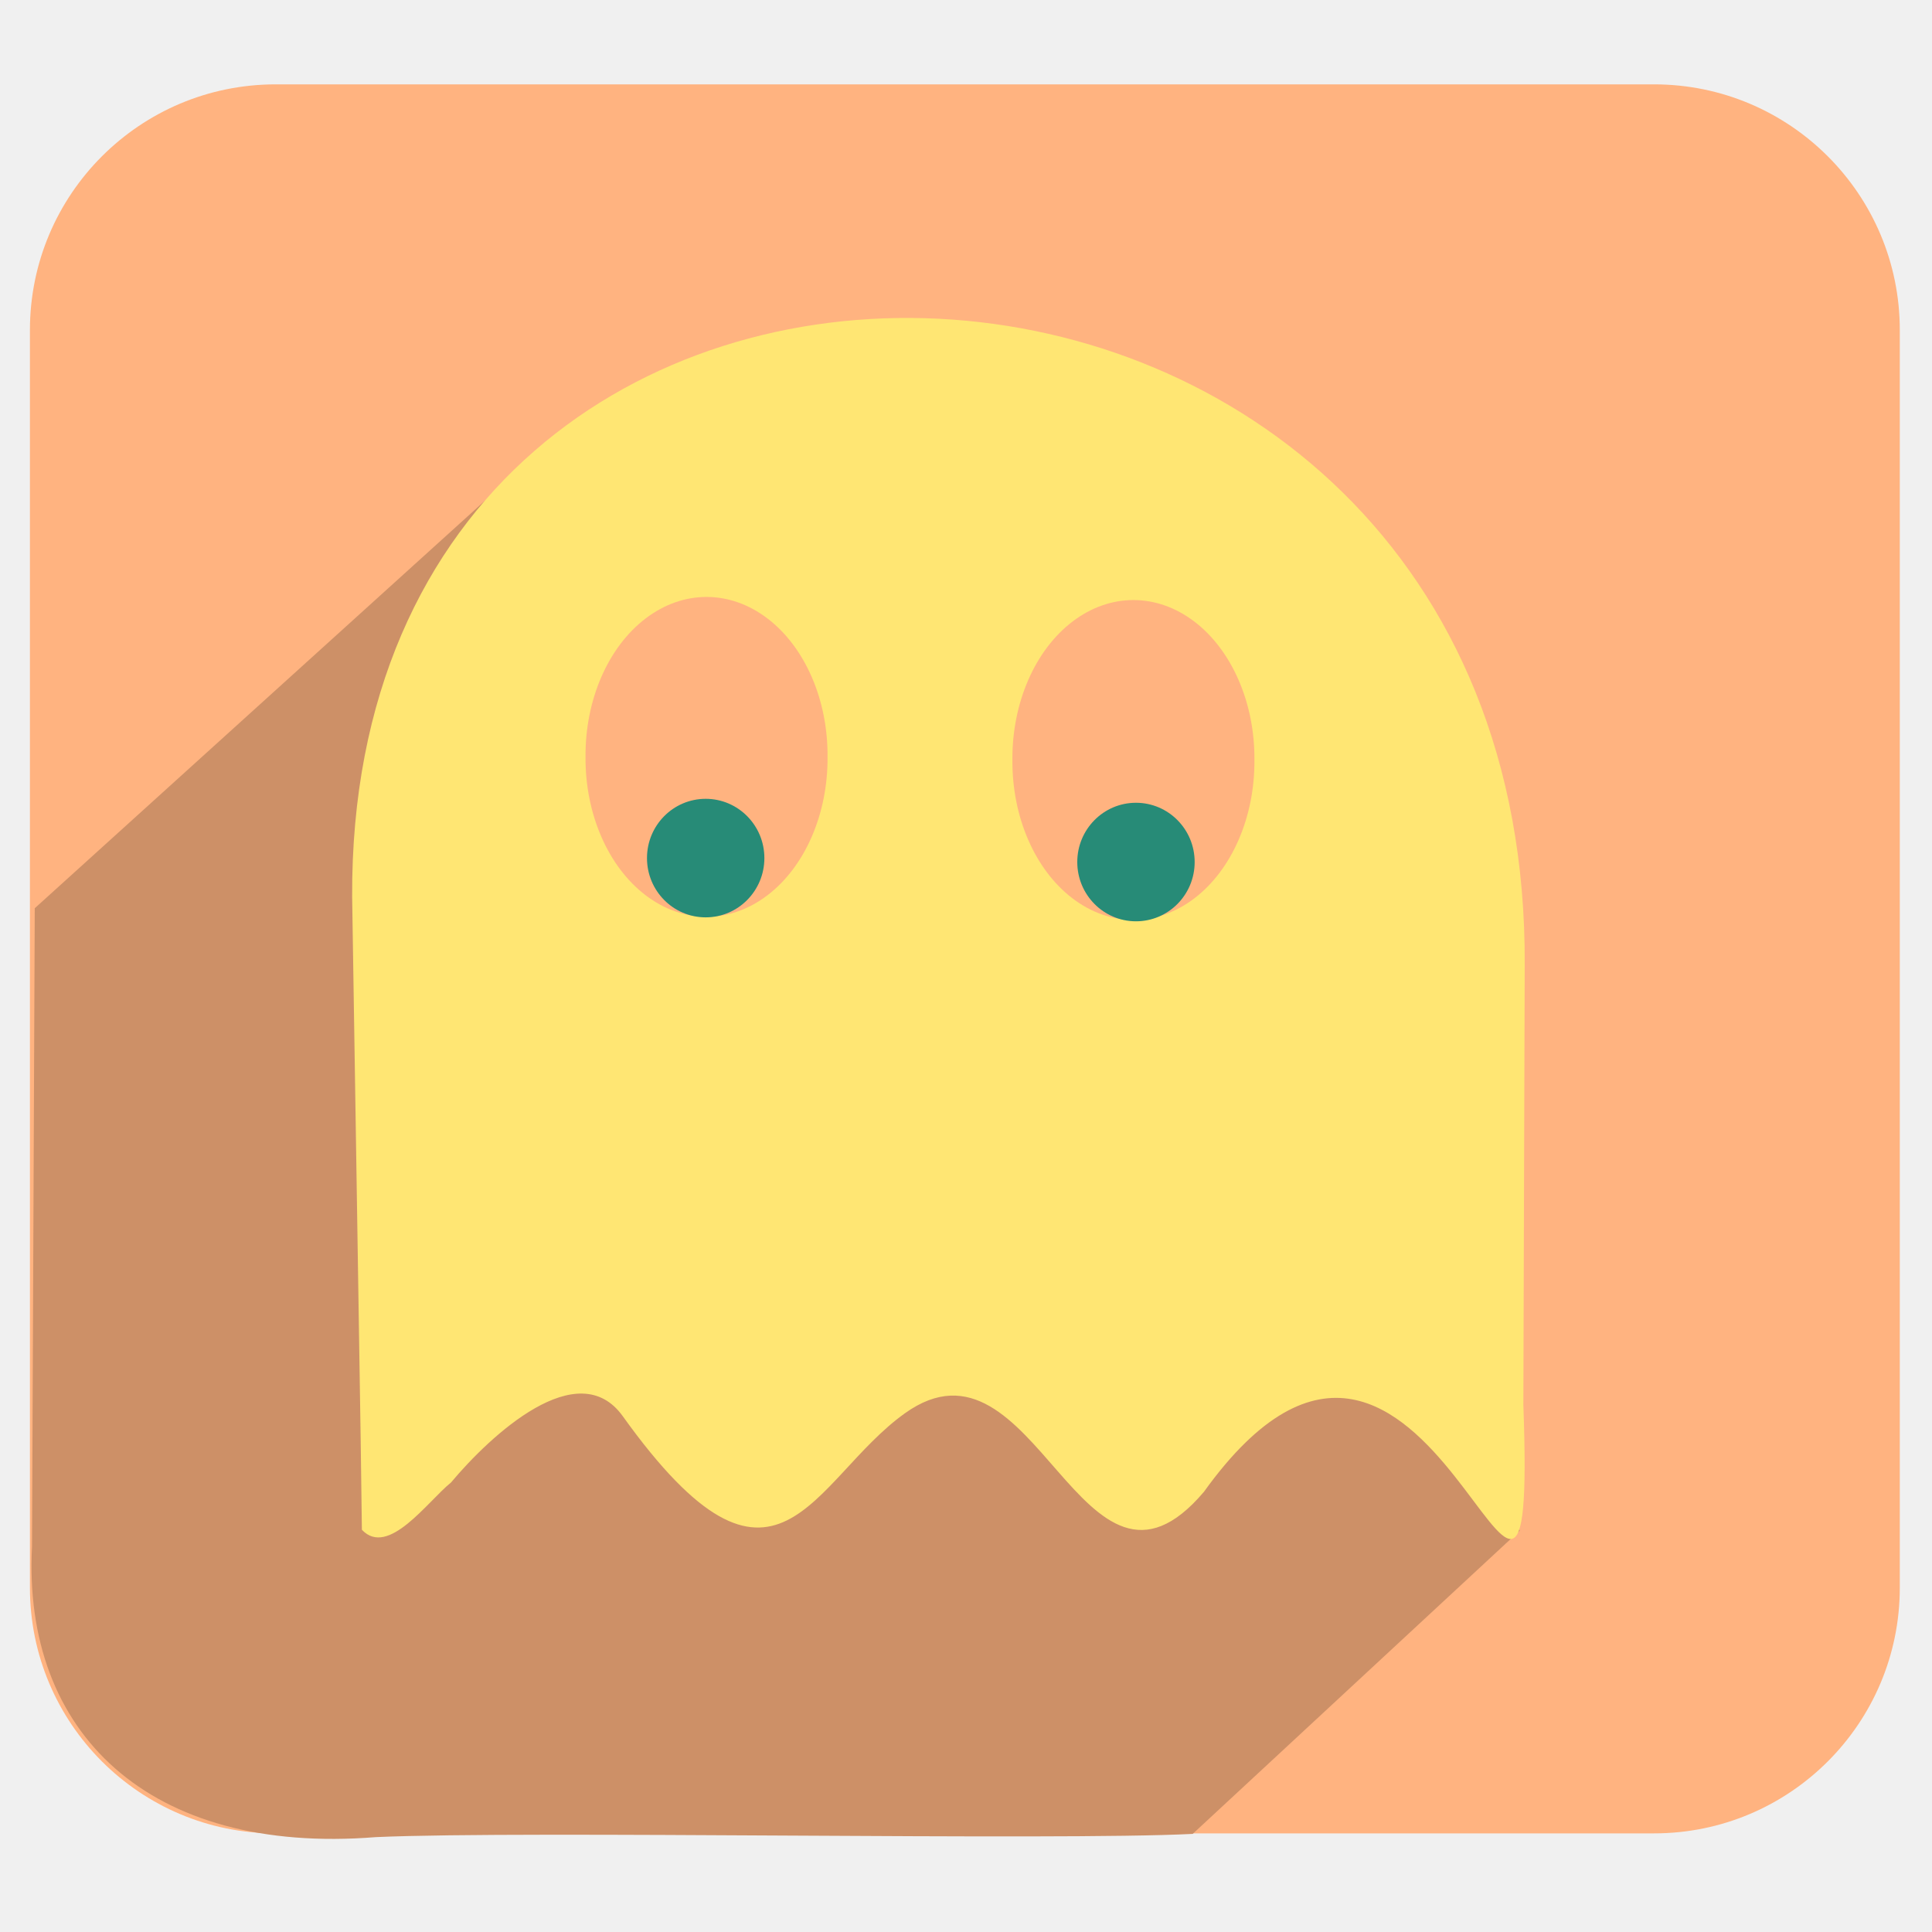
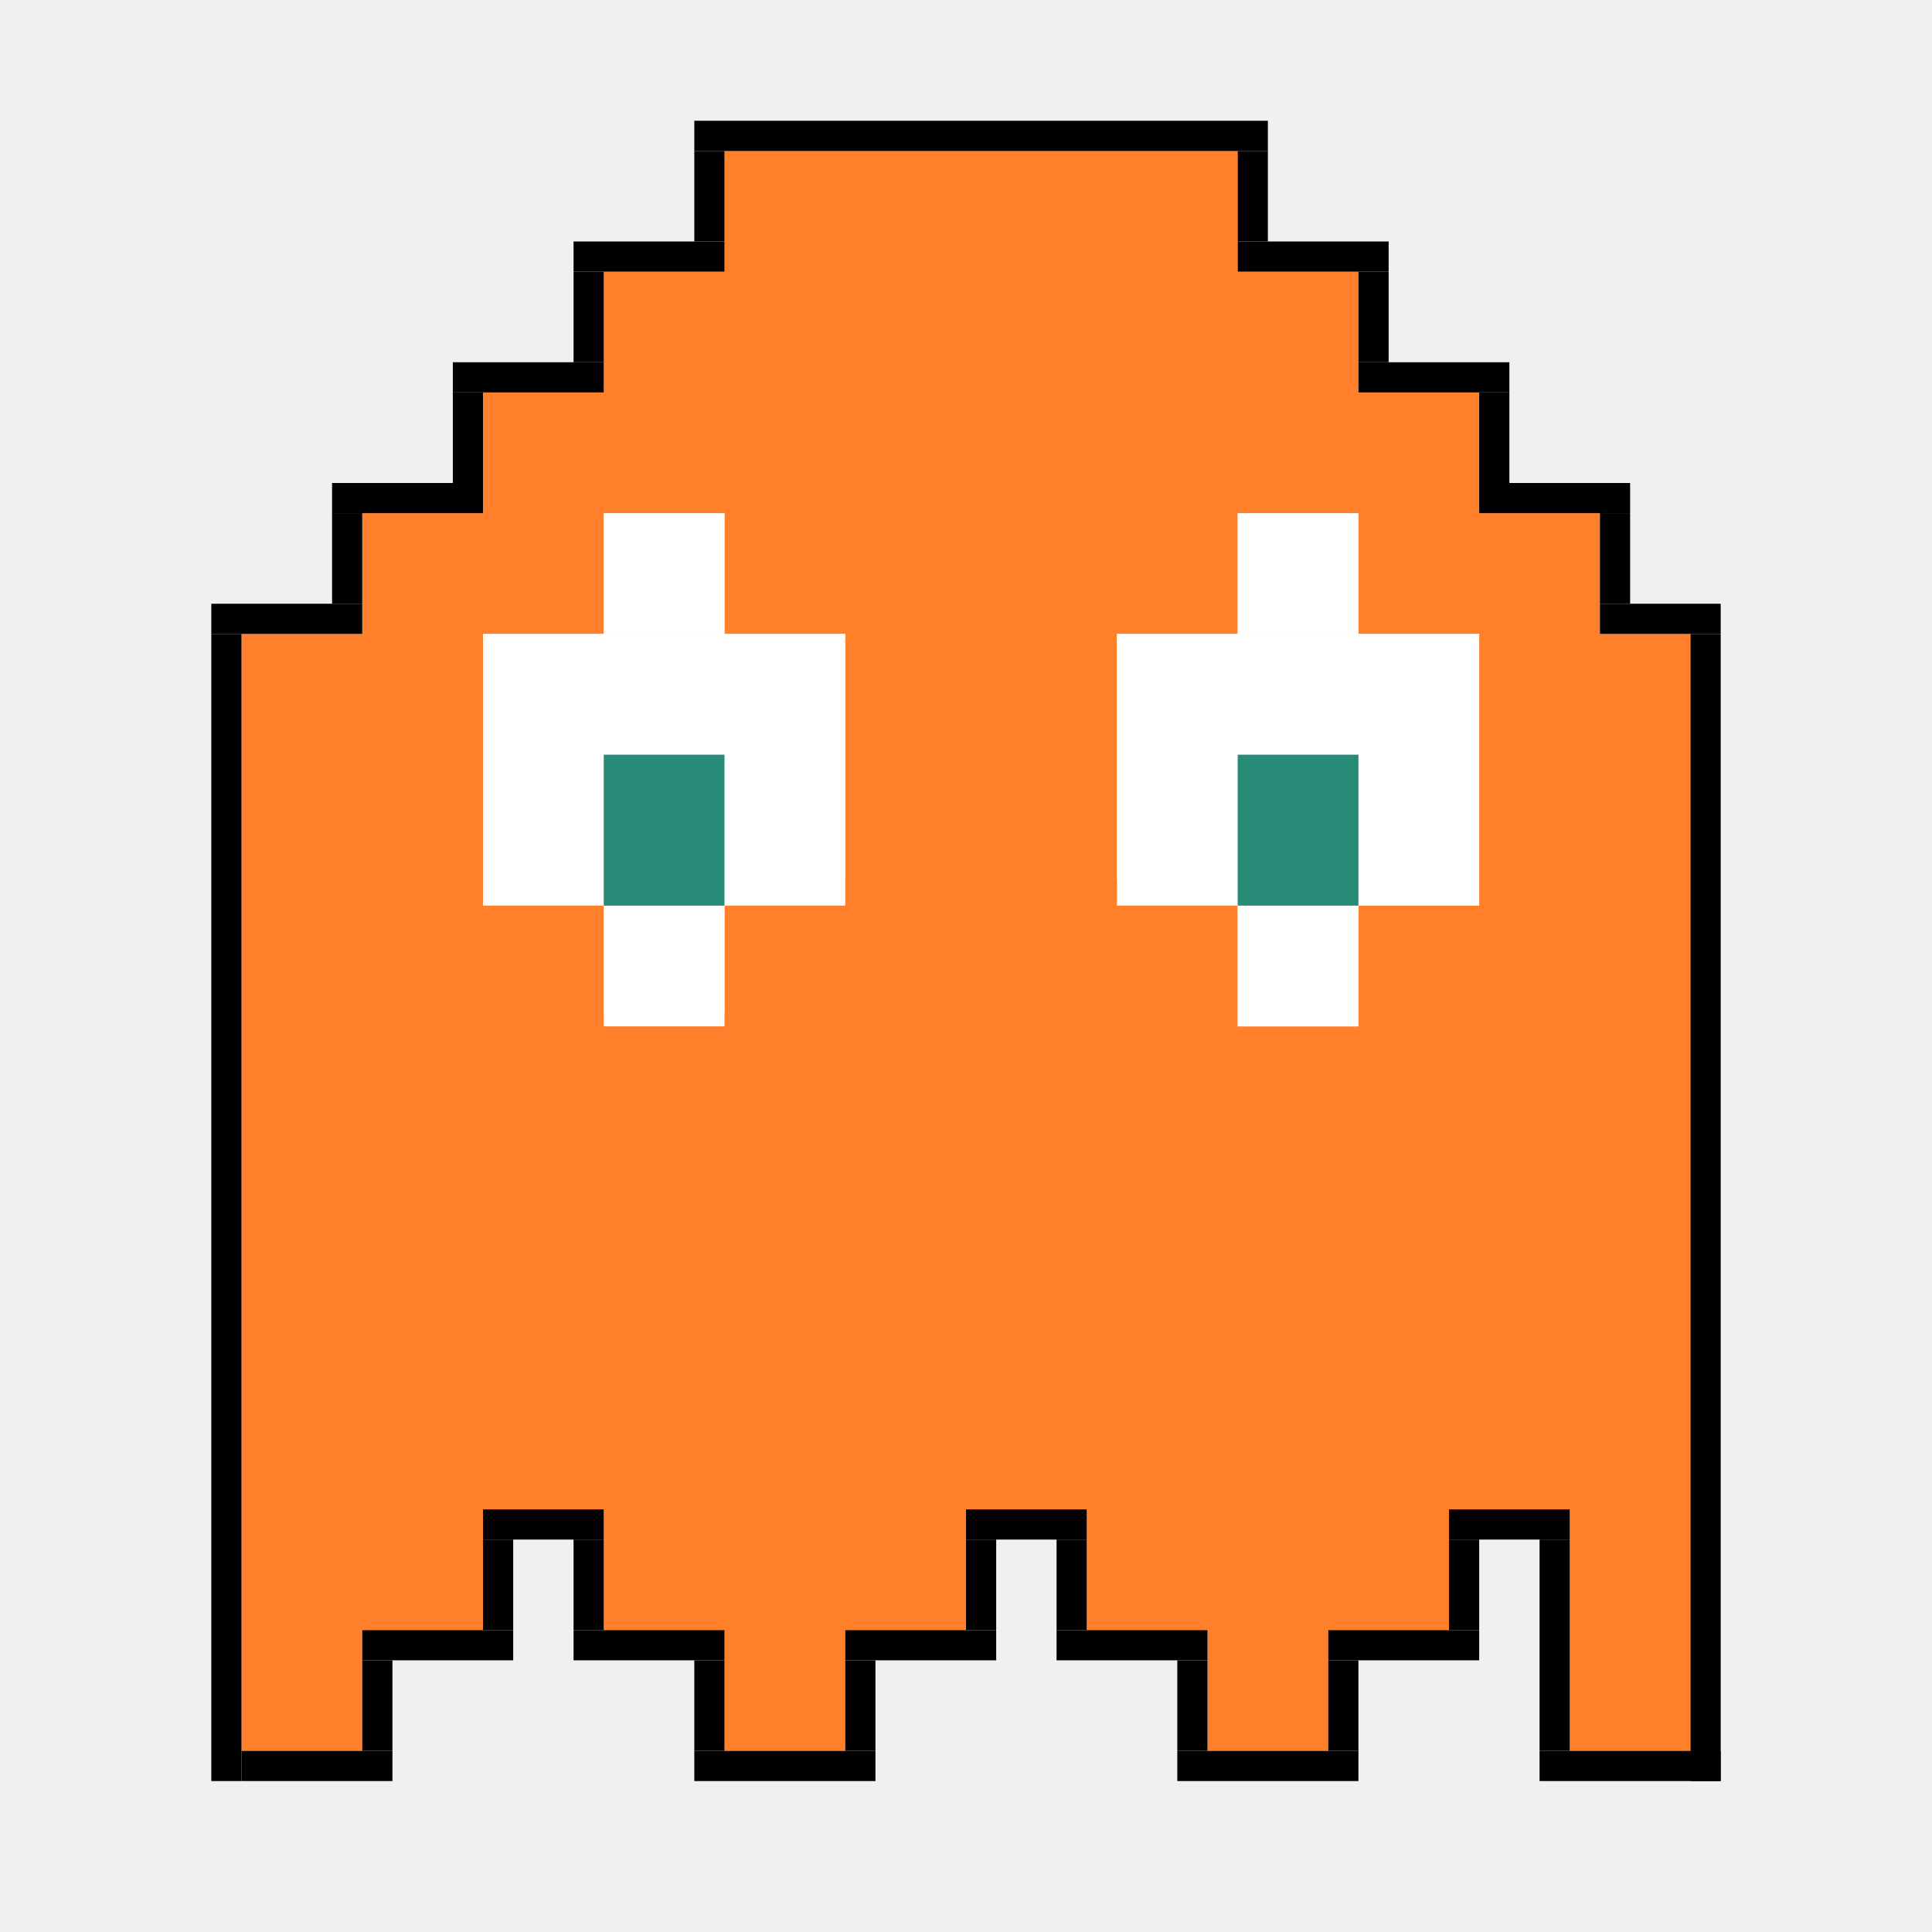
- <svg xmlns="http://www.w3.org/2000/svg" xmlns:xlink="http://www.w3.org/1999/xlink" version="1.0" width="96" height="96" id="svg2408">
+ <svg xmlns="http://www.w3.org/2000/svg" xmlns:xlink="http://www.w3.org/1999/xlink" version="1.0" width="64" height="64" id="svg2408">
  <defs id="defs2410">
    <linearGradient id="linearGradient3916">
      <stop style="stop-color:#ffffff;stop-opacity:1;" offset="0" id="stop3918" />
      <stop style="stop-color:#ffffff;stop-opacity:0;" offset="1" id="stop3920" />
    </linearGradient>
    <linearGradient id="linearGradient4390">
      <stop style="stop-color:#efefef;stop-opacity:1;" offset="0" id="stop4392" />
      <stop style="stop-color:#3b3b3b;stop-opacity:1;" offset="1" id="stop4394" />
    </linearGradient>
    <linearGradient id="linearGradient4328">
      <stop style="stop-color:#ffffff;stop-opacity:1;" offset="0" id="stop4330" />
      <stop style="stop-color:#a2a2a2;stop-opacity:0;" offset="1" id="stop4332" />
    </linearGradient>
    <linearGradient id="linearGradient4308">
      <stop style="stop-color:#03789e;stop-opacity:1;" offset="0" id="stop4310" />
      <stop style="stop-color:#15a8b7;stop-opacity:1;" offset="1" id="stop4312" />
    </linearGradient>
    <linearGradient x1="45.448" y1="92.54" x2="45.448" y2="7.017" id="ButtonShadow" gradientUnits="userSpaceOnUse" gradientTransform="scale(1.005865,0.994169)">
      <stop id="stop3750" style="stop-color:#000000;stop-opacity:1" offset="0" />
      <stop id="stop3752" style="stop-color:#000000;stop-opacity:0.588" offset="1" />
    </linearGradient>
    <linearGradient id="linearGradient3737">
      <stop id="stop3739" style="stop-color:#ffffff;stop-opacity:1" offset="0" />
      <stop id="stop3741" style="stop-color:#ffffff;stop-opacity:0" offset="1" />
    </linearGradient>
-     <filter color-interpolation-filters="sRGB" id="filter3174">
+     <filter id="filter3174" style="color-interpolation-filters:sRGB">
      <feGaussianBlur id="feGaussianBlur3176" stdDeviation="1.71" />
    </filter>
    <linearGradient x1="36.357" y1="6" x2="36.357" y2="63.893" id="linearGradient3188" xlink:href="#linearGradient3737" gradientUnits="userSpaceOnUse" />
-     <filter x="-0.192" y="-0.192" width="1.384" height="1.384" color-interpolation-filters="sRGB" id="filter3794">
+     <filter x="-0.192" y="-0.192" width="1.384" height="1.384" id="filter3794" style="color-interpolation-filters:sRGB">
      <feGaussianBlur id="feGaussianBlur3796" stdDeviation="5.28" />
    </filter>
    <linearGradient x1="48" y1="20.221" x2="48" y2="138.661" id="linearGradient3613" xlink:href="#linearGradient3737" gradientUnits="userSpaceOnUse" />
    <radialGradient cx="48" cy="90.172" r="42" fx="48" fy="90.172" id="radialGradient3619" xlink:href="#linearGradient3737" gradientUnits="userSpaceOnUse" gradientTransform="matrix(1.157313,0,0,0.9959077,-7.551021,0.1971319)" />
    <clipPath id="clipPath3613">
      <rect width="84" height="84" rx="6" ry="6" x="6" y="6" id="rect3615" style="fill:#ffffff;fill-opacity:1;fill-rule:nonzero;stroke:none" />
    </clipPath>
    <linearGradient x1="48" y1="90" x2="48" y2="5.988" id="linearGradient3617" xlink:href="#linearGradient3187" gradientUnits="userSpaceOnUse" />
    <linearGradient id="linearGradient3187">
      <stop id="stop3189" style="stop-color:#a2703a;stop-opacity:1" offset="0" />
      <stop id="stop3191" style="stop-color:#d9b27b;stop-opacity:1" offset="1" />
    </linearGradient>
    <linearGradient x1="136.414" y1="115.494" x2="149.53" y2="115.494" id="linearGradient3843" xlink:href="#linearGradient3485" gradientUnits="userSpaceOnUse" />
    <linearGradient id="linearGradient3485">
      <stop id="stop3487" style="stop-color:#e6605b;stop-opacity:1" offset="0" />
      <stop id="stop3489" style="stop-color:#f08682;stop-opacity:1" offset="1" />
    </linearGradient>
-     <filter x="-0.429" y="-0.167" width="1.857" height="1.333" color-interpolation-filters="sRGB" id="filter3495">
+     <filter x="-0.429" y="-0.167" width="1.857" height="1.333" id="filter3495" style="color-interpolation-filters:sRGB">
      <feGaussianBlur stdDeviation="0.552" id="feGaussianBlur3497" />
    </filter>
-     <filter x="-0.183" y="-0.177" width="1.367" height="1.353" color-interpolation-filters="sRGB" id="filter3509">
+     <filter x="-0.183" y="-0.177" width="1.367" height="1.353" id="filter3509" style="color-interpolation-filters:sRGB">
      <feGaussianBlur stdDeviation="0.659" id="feGaussianBlur3511" />
    </filter>
    <linearGradient x1="137.406" y1="116.469" x2="148.531" y2="116.469" id="linearGradient3845" xlink:href="#linearGradient3339" gradientUnits="userSpaceOnUse" gradientTransform="matrix(1.089382,0,0,1,-13.27594,0)" />
    <linearGradient id="linearGradient3339">
      <stop id="stop3341" style="stop-color:#000000;stop-opacity:1" offset="0" />
      <stop id="stop3347" style="stop-color:#000000;stop-opacity:0.498" offset="0.7" />
      <stop id="stop3343" style="stop-color:#000000;stop-opacity:0" offset="1" />
    </linearGradient>
-     <linearGradient x1="136" y1="60" x2="150" y2="60" id="linearGradient3847" xlink:href="#linearGradient3278" gradientUnits="userSpaceOnUse" gradientTransform="translate(-23.73343,0)" />
+     <linearGradient x1="136" y1="60" x2="150" y2="60" id="linearGradient3847" xlink:href="#linearGradient3278" gradientUnits="userSpaceOnUse" gradientTransform="translate(-23.73343)" />
    <linearGradient id="linearGradient3278">
      <stop id="stop3280" style="stop-color:#945a00;stop-opacity:1" offset="0" />
      <stop id="stop3290" style="stop-color:#e28e0a;stop-opacity:1" offset="0.25" />
      <stop id="stop3286" style="stop-color:#ffba14;stop-opacity:1" offset="0.3" />
      <stop id="stop3288" style="stop-color:#f3ac00;stop-opacity:1" offset="0.7" />
      <stop id="stop3292" style="stop-color:#ffd314;stop-opacity:1" offset="0.75" />
      <stop id="stop3282" style="stop-color:#ffed94;stop-opacity:1" offset="1" />
    </linearGradient>
-     <linearGradient x1="143" y1="2.4000001e-06" x2="143" y2="120.018" id="linearGradient3849" xlink:href="#linearGradient3254" gradientUnits="userSpaceOnUse" gradientTransform="translate(-23.73343,0)" />
+     <linearGradient x1="143" y1="2.4000001e-06" x2="143" y2="120.018" id="linearGradient3849" xlink:href="#linearGradient3254" gradientUnits="userSpaceOnUse" gradientTransform="translate(-23.73343)" />
    <linearGradient id="linearGradient3254">
      <stop id="stop3256" style="stop-color:#000000;stop-opacity:1" offset="0" />
      <stop id="stop3266" style="stop-color:#000000;stop-opacity:1" offset="0.066" />
      <stop id="stop3264" style="stop-color:#ad5f1b;stop-opacity:1" offset="0.07" />
      <stop id="stop3268" style="stop-color:#ad601a;stop-opacity:1" offset="0.191" />
      <stop id="stop3262" style="stop-color:#785800;stop-opacity:1" offset="0.21" />
      <stop id="stop3258" style="stop-color:#785700;stop-opacity:1" offset="1" />
    </linearGradient>
-     <linearGradient x1="141.25" y1="4.922" x2="144.813" y2="4.922" id="linearGradient3851" xlink:href="#linearGradient3394" gradientUnits="userSpaceOnUse" gradientTransform="translate(-23.73343,0)" />
+     <linearGradient x1="141.25" y1="4.922" x2="144.813" y2="4.922" id="linearGradient3851" xlink:href="#linearGradient3394" gradientUnits="userSpaceOnUse" gradientTransform="translate(-23.73343)" />
    <linearGradient id="linearGradient3394">
      <stop id="stop3396" style="stop-color:#000000;stop-opacity:1" offset="0" />
      <stop id="stop3402" style="stop-color:#7d7d7d;stop-opacity:1" offset="0.5" />
      <stop id="stop3398" style="stop-color:#000000;stop-opacity:1" offset="1" />
    </linearGradient>
-     <linearGradient x1="136.988" y1="17.043" x2="148.995" y2="17.043" id="linearGradient3853" xlink:href="#linearGradient3308" gradientUnits="userSpaceOnUse" gradientTransform="translate(-23.73343,0)" />
+     <linearGradient x1="136.988" y1="17.043" x2="148.995" y2="17.043" id="linearGradient3853" xlink:href="#linearGradient3308" gradientUnits="userSpaceOnUse" gradientTransform="translate(-23.73343)" />
    <linearGradient id="linearGradient3308">
      <stop id="stop3310" style="stop-color:#da8539;stop-opacity:1" offset="0" />
      <stop id="stop3312" style="stop-color:#fadfc7;stop-opacity:1" offset="1" />
    </linearGradient>
    <linearGradient x1="146.106" y1="118.94" x2="146.076" y2="66" id="linearGradient3855" xlink:href="#linearGradient5452" gradientUnits="userSpaceOnUse" gradientTransform="matrix(1,0,0,1.265352,-23.73343,-54.36417)" />
    <linearGradient id="linearGradient5452">
      <stop id="stop5454" style="stop-color:#ffffff;stop-opacity:1" offset="0" />
      <stop id="stop5456" style="stop-color:#ffffff;stop-opacity:0" offset="1" />
    </linearGradient>
    <linearGradient x1="146.106" y1="118.94" x2="146.076" y2="66" id="linearGradient3857" xlink:href="#linearGradient5452" gradientUnits="userSpaceOnUse" gradientTransform="matrix(1,0,0,1.265352,-29.85843,-54.36417)" />
-     <filter x="-0.432" y="-0.114" width="1.863" height="1.227" color-interpolation-filters="sRGB" id="filter3382">
+     <filter x="-0.432" y="-0.114" width="1.863" height="1.227" id="filter3382" style="color-interpolation-filters:sRGB">
      <feGaussianBlur stdDeviation="0.739" id="feGaussianBlur3384" />
    </filter>
-     <filter x="-0.61" y="-0.149" width="2.22" height="1.299" color-interpolation-filters="sRGB" id="filter3390">
+     <filter x="-0.61" y="-0.149" width="2.22" height="1.299" id="filter3390" style="color-interpolation-filters:sRGB">
      <feGaussianBlur stdDeviation="0.778" id="feGaussianBlur3392" />
    </filter>
    <linearGradient x1="136" y1="106" x2="150" y2="106" id="linearGradient3859" xlink:href="#linearGradient3401" gradientUnits="userSpaceOnUse" />
    <linearGradient id="linearGradient3401">
      <stop id="stop3403" style="stop-color:#404040;stop-opacity:1" offset="0" />
      <stop id="stop3447" style="stop-color:#808080;stop-opacity:1" offset="0.2" />
      <stop id="stop3410" style="stop-color:#efefef;stop-opacity:1" offset="0.7" />
      <stop id="stop3405" style="stop-color:#dcdcdc;stop-opacity:1" offset="1" />
    </linearGradient>
    <linearGradient x1="136" y1="106" x2="150" y2="106" id="linearGradient3861" xlink:href="#linearGradient3461" gradientUnits="userSpaceOnUse" />
    <linearGradient id="linearGradient3461">
      <stop id="stop3463" style="stop-color:#444542;stop-opacity:1" offset="0" />
      <stop id="stop3465" style="stop-color:#71746e;stop-opacity:1" offset="1" />
    </linearGradient>
    <linearGradient x1="142.958" y1="98.951" x2="148.958" y2="98.951" id="linearGradient3863" xlink:href="#linearGradient3339" gradientUnits="userSpaceOnUse" gradientTransform="translate(0.04225159,1.549439)" spreadMethod="reflect" />
    <linearGradient x1="142.958" y1="98.951" x2="148.958" y2="98.951" id="linearGradient3865" xlink:href="#linearGradient3355" gradientUnits="userSpaceOnUse" gradientTransform="translate(0.04225159,2.549439)" spreadMethod="reflect" />
    <linearGradient id="linearGradient3355">
      <stop id="stop3357" style="stop-color:#ffffff;stop-opacity:1" offset="0" />
      <stop id="stop3359" style="stop-color:#ffffff;stop-opacity:0.498" offset="0.7" />
      <stop id="stop3361" style="stop-color:#ffffff;stop-opacity:0" offset="1" />
    </linearGradient>
    <linearGradient x1="142.958" y1="98.951" x2="148.958" y2="98.951" id="linearGradient3867" xlink:href="#linearGradient3339" gradientUnits="userSpaceOnUse" gradientTransform="translate(0.04225159,3.549439)" spreadMethod="reflect" />
    <linearGradient x1="142.958" y1="98.951" x2="148.958" y2="98.951" id="linearGradient3869" xlink:href="#linearGradient3355" gradientUnits="userSpaceOnUse" gradientTransform="translate(0.04225159,4.549439)" spreadMethod="reflect" />
    <linearGradient x1="142.958" y1="98.951" x2="148.958" y2="98.951" id="linearGradient3871" xlink:href="#linearGradient3339" gradientUnits="userSpaceOnUse" gradientTransform="translate(0.04225159,9.549439)" spreadMethod="reflect" />
    <linearGradient x1="142.958" y1="98.951" x2="148.958" y2="98.951" id="linearGradient3873" xlink:href="#linearGradient3355" gradientUnits="userSpaceOnUse" gradientTransform="translate(0.04225159,10.54944)" spreadMethod="reflect" />
    <linearGradient x1="142.958" y1="98.951" x2="148.958" y2="98.951" id="linearGradient3875" xlink:href="#linearGradient3339" gradientUnits="userSpaceOnUse" gradientTransform="translate(0.04225159,11.54944)" spreadMethod="reflect" />
    <linearGradient x1="142.958" y1="98.951" x2="148.958" y2="98.951" id="linearGradient3877" xlink:href="#linearGradient3355" gradientUnits="userSpaceOnUse" gradientTransform="translate(0.04225159,12.54944)" spreadMethod="reflect" />
    <linearGradient x1="137" y1="106" x2="139.031" y2="106" id="linearGradient3879" xlink:href="#linearGradient3439" gradientUnits="userSpaceOnUse" spreadMethod="repeat" />
    <linearGradient id="linearGradient3439">
      <stop id="stop3441" style="stop-color:#afafaf;stop-opacity:1;" offset="0" />
      <stop id="stop3443" style="stop-color:#ffffff;stop-opacity:1" offset="1" />
    </linearGradient>
-     <filter x="-1.035" y="-0.136" width="3.07" height="1.271" color-interpolation-filters="sRGB" id="filter3451">
+     <filter x="-1.035" y="-0.136" width="3.07" height="1.271" id="filter3451" style="color-interpolation-filters:sRGB">
      <feGaussianBlur stdDeviation="0.95" id="feGaussianBlur3453" />
    </filter>
-     <filter x="-0.933" y="-0.138" width="2.867" height="1.275" color-interpolation-filters="sRGB" id="filter3457">
+     <filter x="-0.933" y="-0.138" width="2.867" height="1.275" id="filter3457" style="color-interpolation-filters:sRGB">
      <feGaussianBlur stdDeviation="0.928" id="feGaussianBlur3459" />
    </filter>
    <linearGradient id="linearGradient4114">
      <stop id="stop4116" style="stop-color:#aaaaaa;stop-opacity:1" offset="0" />
      <stop id="stop4118" style="stop-color:#dcdcdc;stop-opacity:1" offset="1" />
    </linearGradient>
    <linearGradient id="linearGradient3465">
      <stop id="stop3467" style="stop-color:#919191;stop-opacity:1" offset="0" />
      <stop id="stop3469" style="stop-color:#fdfdfd;stop-opacity:1" offset="1" />
    </linearGradient>
-     <filter x="-0.039" y="-0.144" width="1.078" height="1.288" color-interpolation-filters="sRGB" id="filter3294">
+     <filter x="-0.039" y="-0.144" width="1.078" height="1.288" id="filter3294" style="color-interpolation-filters:sRGB">
      <feGaussianBlur id="feGaussianBlur3296" stdDeviation="1.429" />
    </filter>
    <linearGradient id="linearGradient3929">
      <stop id="stop3931" style="stop-color:#000000;stop-opacity:1" offset="0" />
      <stop id="stop3933" style="stop-color:#000000;stop-opacity:0.588" offset="1" />
    </linearGradient>
    <linearGradient x1="31" y1="108" x2="31" y2="96" id="linearGradient4383" xlink:href="#linearGradient3929" gradientUnits="userSpaceOnUse" />
    <linearGradient x1="31" y1="108" x2="31" y2="96" id="linearGradient4385" xlink:href="#linearGradient3929" gradientUnits="userSpaceOnUse" />
    <linearGradient x1="31" y1="108" x2="31" y2="96" id="linearGradient4387" xlink:href="#linearGradient3929" gradientUnits="userSpaceOnUse" />
    <linearGradient x1="31" y1="108" x2="31" y2="96" id="linearGradient4389" xlink:href="#linearGradient3929" gradientUnits="userSpaceOnUse" />
    <linearGradient x1="31" y1="108" x2="31" y2="96" id="linearGradient4391" xlink:href="#linearGradient3929" gradientUnits="userSpaceOnUse" />
    <linearGradient x1="23.883" y1="132.272" x2="23.883" y2="117.576" id="linearGradient4393" xlink:href="#linearGradient3929" gradientUnits="userSpaceOnUse" gradientTransform="scale(1.224745,0.8164966)" />
    <linearGradient x1="31" y1="108" x2="31" y2="96" id="linearGradient4395" xlink:href="#linearGradient3929" gradientUnits="userSpaceOnUse" />
    <linearGradient x1="31" y1="108" x2="31" y2="96" id="linearGradient4397" xlink:href="#linearGradient3929" gradientUnits="userSpaceOnUse" />
    <linearGradient x1="31" y1="108" x2="31" y2="96" id="linearGradient4399" xlink:href="#linearGradient3929" gradientUnits="userSpaceOnUse" />
    <linearGradient x1="31" y1="108" x2="31" y2="96" id="linearGradient4401" xlink:href="#linearGradient3929" gradientUnits="userSpaceOnUse" />
    <linearGradient x1="31" y1="108" x2="31" y2="96" id="linearGradient4403" xlink:href="#linearGradient3929" gradientUnits="userSpaceOnUse" />
    <linearGradient x1="31" y1="108" x2="31" y2="96" id="linearGradient4405" xlink:href="#linearGradient3929" gradientUnits="userSpaceOnUse" />
    <linearGradient x1="31" y1="108" x2="31" y2="96" id="linearGradient4407" xlink:href="#linearGradient3929" gradientUnits="userSpaceOnUse" />
    <linearGradient x1="31" y1="108" x2="31" y2="80" id="linearGradient4409" xlink:href="#linearGradient3929" gradientUnits="userSpaceOnUse" gradientTransform="matrix(0.5581553,0,0,0.5568189,76.11699,21.86356)" />
    <linearGradient x1="31" y1="108" x2="31" y2="96" id="linearGradient4411" xlink:href="#linearGradient3929" gradientUnits="userSpaceOnUse" />
    <linearGradient x1="-52.5" y1="-76.296" x2="-52.5" y2="-52.312" id="linearGradient4662" xlink:href="#linearGradient3465" gradientUnits="userSpaceOnUse" gradientTransform="matrix(0.4415542,0,0,0.440497,89.11011,50.94051)" />
    <linearGradient x1="74.906" y1="96.909" x2="74.906" y2="23.893" id="linearGradient4668" xlink:href="#linearGradient4114" gradientUnits="userSpaceOnUse" gradientTransform="matrix(0.7910956,0,0,0.7910956,7.460876,-7.514973)" />
    <linearGradient x1="84" y1="96" x2="84" y2="23.998" id="linearGradient4670" xlink:href="#linearGradient3465" gradientUnits="userSpaceOnUse" gradientTransform="matrix(0.7910956,0,0,0.7910956,6.595801,-7.982625)" />
    <linearGradient x1="45.448" y1="92.54" x2="45.448" y2="7.017" id="ButtonShadow-0" gradientUnits="userSpaceOnUse" gradientTransform="matrix(1.005865,0,0,0.994169,100,0)">
      <stop id="stop3750-8" style="stop-color:#000000;stop-opacity:1" offset="0" />
      <stop id="stop3752-5" style="stop-color:#000000;stop-opacity:0.588" offset="1" />
    </linearGradient>
    <linearGradient x1="32.251" y1="6.132" x2="32.251" y2="90.239" id="linearGradient3780" xlink:href="#ButtonShadow-0" gradientUnits="userSpaceOnUse" gradientTransform="matrix(1.02381,0,0,1.011905,-1.142857,-98.07143)" />
    <linearGradient x1="32.251" y1="6.132" x2="32.251" y2="90.239" id="linearGradient3772" xlink:href="#ButtonShadow-0" gradientUnits="userSpaceOnUse" gradientTransform="matrix(1.02381,0,0,1.011905,-1.142857,-98.07143)" />
    <linearGradient x1="32.251" y1="6.132" x2="32.251" y2="90.239" id="linearGradient3725" xlink:href="#ButtonShadow-0" gradientUnits="userSpaceOnUse" gradientTransform="matrix(1.02381,0,0,1.011905,-1.142857,-98.07143)" />
    <linearGradient x1="32.251" y1="6.132" x2="32.251" y2="90.239" id="linearGradient3721" xlink:href="#ButtonShadow-0" gradientUnits="userSpaceOnUse" gradientTransform="translate(0,-97)" />
    <linearGradient x1="32.251" y1="6.132" x2="32.251" y2="90.239" id="linearGradient3811" xlink:href="#ButtonShadow-0" gradientUnits="userSpaceOnUse" gradientTransform="matrix(1.02381,0,0,1.011905,-1.142857,-98.07143)" />
    <linearGradient xlink:href="#linearGradient4308-7" id="linearGradient4350-8" gradientUnits="userSpaceOnUse" x1="152.958" y1="7.22" x2="153.493" y2="90.384" gradientTransform="matrix(0.8816121,0,0,1.052469,14.53172,-4.812545)" />
    <linearGradient id="linearGradient4308-7">
      <stop style="stop-color:#03789e;stop-opacity:1;" offset="0" id="stop4310-3" />
      <stop style="stop-color:#15a8b7;stop-opacity:1;" offset="1" id="stop4312-1" />
    </linearGradient>
    <linearGradient xlink:href="#linearGradient4390" id="linearGradient4443" gradientUnits="userSpaceOnUse" x1="173.082" y1="7.035" x2="187.129" y2="49.957" />
    <linearGradient xlink:href="#linearGradient4390" id="linearGradient4445" gradientUnits="userSpaceOnUse" x1="150.013" y1="24.998" x2="169.355" y2="24.998" />
    <linearGradient xlink:href="#linearGradient4390" id="linearGradient4448" gradientUnits="userSpaceOnUse" gradientTransform="matrix(0.937165,0,0,0.9492269,-143.4899,45.47444)" x1="209.89" y1="49.13" x2="165.886" y2="-41.925" />
    <linearGradient xlink:href="#linearGradient3439" id="linearGradient4455" gradientUnits="userSpaceOnUse" gradientTransform="matrix(0.7857162,0,0,0.9549923,-73.92486,0.5905399)" x1="157.479" y1="36.233" x2="153.493" y2="90.384" />
    <linearGradient xlink:href="#linearGradient3916" id="linearGradient3922" x1="47.597" y1="14.574" x2="48.403" y2="36.501" gradientUnits="userSpaceOnUse" />
    <linearGradient xlink:href="#linearGradient4390" id="linearGradient3927" gradientUnits="userSpaceOnUse" x1="150.013" y1="24.998" x2="169.355" y2="24.998" gradientTransform="matrix(1.001131,0.3697327,-0.3697327,1.001131,-198.0636,-55.9385)" />
    <linearGradient xlink:href="#linearGradient4390" id="linearGradient3930" gradientUnits="userSpaceOnUse" x1="173.082" y1="7.035" x2="187.129" y2="49.957" gradientTransform="matrix(1.001131,0.3697327,-0.3697327,1.001131,-198.0636,-55.9385)" />
    <linearGradient xlink:href="#linearGradient3465" id="linearGradient4010" x1="-35.727" y1="54.81" x2="0.686" y2="54.81" gradientUnits="userSpaceOnUse" />
    <linearGradient xlink:href="#linearGradient3465" id="linearGradient4018" x1="-64.471" y1="46.898" x2="-60.953" y2="39.146" gradientUnits="userSpaceOnUse" />
  </defs>
-   <g id="layer2" style="display:none">
-     <rect width="86" height="85" rx="6" ry="6" x="5" y="7" id="rect3745" style="opacity:0.9;fill:url(#ButtonShadow);fill-opacity:1;fill-rule:nonzero;stroke:none;filter:url(#filter3174)" />
+   <g id="layer2" style="display:none" transform="translate(0,-38.4)">
+     <rect width="86" height="85" rx="6" ry="6" x="5" y="7" id="rect3745" style="opacity:0.9;fill:url(#ButtonShadow);fill-opacity:1;fill-rule:nonzero;stroke:none;filter:url(#filter3174)" transform="scale(1.066667)" />
  </g>
-   <rect style="fill:#ffb380;fill-opacity:1;stroke:none" id="rect8672-7-4-5-8-1-9-7-5" width="92.913" height="86.907" x="1.487" y="4.192" ry="12.21" />
-   <path style="fill:#cd9067;fill-opacity:1;stroke:none" d="M 26.689,22.531 1.727,45.13 1.591,76.85 c -0.48,9.234 5.784,15.342 17.094,14.435 7.555,-0.337 33.716,0.189 40.58,-0.16 L 75.517,76.053 C 73.179,71.276 70.35,66.291 65.255,68.213 L 42.665,37.354 z" id="path8889-0-6-5-6-6-4-7-3" />
-   <path style="fill:#ffe673;fill-opacity:1;stroke:none" d="M 17.982,76.014 17.924,71.669 17.498,44.572 C 17.3,4.462 75.991,6.932 75.762,47.952 l -0.067,21.866 c 0.709,19.426 -4.546,-11.465 -15.873,4.31 -6.057,7.148 -8.348,-8.562 -14.859,-3.902 -4.65,3.328 -6.352,10.834 -14.017,0.145 -2.225,-3.103 -6.571,0.948 -8.537,3.295 -1.157,0.93 -3.119,3.739 -4.426,2.348 z" id="path3048-6" />
-   <path style="fill:#ffb380;fill-opacity:1;stroke:none" id="path3050-17" d="m 462.215,604.709 a 8.909,18.331 0 1 1 -17.817,0 8.909,18.331 0 1 1 17.817,0 z" transform="matrix(0.6749354,0,0,0.4289309,-270.8451,-221.7704)" />
-   <path style="fill:#ffb380;fill-opacity:1;stroke:none" id="path3050-4-6" d="m 462.215,604.709 a 8.909,18.331 0 1 1 -17.817,0 8.909,18.331 0 1 1 17.817,0 z" transform="matrix(0.6749354,0,0,0.4289309,-249.6337,-221.6162)" />
-   <path style="fill:#278b77;fill-opacity:1;stroke:none" id="path3838-9" d="m 465.642,610.705 a 5.311,5.14 0 1 1 -10.622,0 5.311,5.14 0 1 1 10.622,0 z" transform="matrix(0.5491636,0,0,0.5729608,-217.7321,-307.2721)" />
-   <path style="fill:#278b77;fill-opacity:1;stroke:none" id="path3838-7-9" d="m 465.642,610.705 a 5.311,5.14 0 1 1 -10.622,0 5.311,5.14 0 1 1 10.622,0 z" transform="matrix(0.5491636,0,0,0.5729608,-196.3514,-307.0758)" />
+   <g id="g11972">
+     <path id="rect3453-99" d="M 24,4.923 V 9 h -4 v 4 h -4 v 4 h -4 v 4 H 8 v 37 h 4 v -4 h 4 v -4 h 4 v 4 h 4 v 4 h 4 v -4 h 4 v -4 h 4 v 4 h 4 v 4 h 4 v -4 h 4 v -4 h 4 v 8 h 4 V 21 H 53 V 17 H 49 V 13 H 45 V 9 H 41 V 4.923 Z M 20,17 h 4 v 4 h 4 v 4 4.077 l -4,0.385 v 4.077 h -4 v -4.077 l -3.952,6.6e-5 V 25.385 L 16,21 h 4 z m 21,0 h 4 v 4 h 4 v 4 5 h -4 v 4 H 41 V 30 L 37,29.154 V 25.077 21 h 4 z" style="fill:#ff7f2a;fill-opacity:1;stroke:none;stroke-width:0.817" />
+     <rect y="17" x="20" height="4" width="4" id="rect3453-99-9-9" style="fill:#ffffff;fill-opacity:1;stroke:none;stroke-width:0.817" />
+     <rect y="21" x="16" height="9" width="12" id="rect3453-99-9-1" style="fill:#ffffff;fill-opacity:1;stroke:none;stroke-width:2.078" />
+     <rect y="30" x="20" height="4" width="4" id="rect3453-99-9-2" style="fill:#ffffff;fill-opacity:1;stroke:none;stroke-width:0.8" />
+     <rect y="25" x="20" height="5" width="4" id="rect3453-99-9-2-1" style="fill:#278b77;fill-opacity:1;stroke:none;stroke-width:0.894" />
+     <rect y="17" x="41" height="4" width="4" id="rect3453-99-9-9-7" style="fill:#ffffff;fill-opacity:1;stroke:none;stroke-width:0.817" />
+     <rect y="21" x="37" height="9" width="12" id="rect3453-99-9-1-6" style="fill:#ffffff;fill-opacity:1;stroke:none;stroke-width:2.078" />
+     <rect y="30" x="41" height="4" width="4" id="rect3453-99-9-2-5" style="fill:#ffffff;fill-opacity:1;stroke:none;stroke-width:0.8" />
+     <rect y="25" x="41" height="5" width="4" id="rect3453-99-9-2-1-6" style="fill:#278b77;fill-opacity:1;stroke:none;stroke-width:0.894" />
+     <rect y="21" x="7" height="38" width="1" id="rect4732" style="opacity:1;fill:#000000;fill-opacity:1;stroke:none;stroke-opacity:1;paint-order:markers stroke fill" />
+     <rect y="58" x="8" height="1" width="5" id="rect4734" style="opacity:1;fill:#000000;fill-opacity:1;stroke:none;stroke-opacity:1;paint-order:markers stroke fill" />
+     <rect y="54" x="12" height="1" width="5" id="rect4734-9" style="opacity:1;fill:#000000;fill-opacity:1;stroke:none;stroke-opacity:1;paint-order:markers stroke fill" />
+     <rect y="54" x="19" height="1" width="5" id="rect4734-3" style="opacity:1;fill:#000000;fill-opacity:1;stroke:none;stroke-opacity:1;paint-order:markers stroke fill" />
+     <rect y="58" x="23" height="1" width="6" id="rect4734-7" style="opacity:1;fill:#000000;fill-opacity:1;stroke:none;stroke-width:1.095;stroke-opacity:1;paint-order:markers stroke fill" />
+     <rect y="58" x="39" height="1" width="6" id="rect4734-7-4" style="opacity:1;fill:#000000;fill-opacity:1;stroke:none;stroke-width:1.095;stroke-opacity:1;paint-order:markers stroke fill" />
+     <rect y="58" x="51" height="1" width="6" id="rect4734-7-5" style="opacity:1;fill:#000000;fill-opacity:1;stroke:none;stroke-width:1.095;stroke-opacity:1;paint-order:markers stroke fill" />
+     <rect y="55" x="12" height="3" width="1" id="rect4784" style="opacity:1;fill:#000000;fill-opacity:1;stroke:none;stroke-opacity:1;paint-order:markers stroke fill" />
+     <rect y="55" x="23" height="3" width="1" id="rect4784-2" style="opacity:1;fill:#000000;fill-opacity:1;stroke:none;stroke-opacity:1;paint-order:markers stroke fill" />
+     <rect y="51" x="16" height="3" width="1" id="rect4784-5" style="opacity:1;fill:#000000;fill-opacity:1;stroke:none;stroke-opacity:1;paint-order:markers stroke fill" />
+     <rect y="51" x="19" height="3" width="1" id="rect4784-4" style="opacity:1;fill:#000000;fill-opacity:1;stroke:none;stroke-opacity:1;paint-order:markers stroke fill" />
+     <rect y="50" x="16" height="1" width="4" id="rect4734-9-7" style="opacity:1;fill:#000000;fill-opacity:1;stroke:none;stroke-width:0.894;stroke-opacity:1;paint-order:markers stroke fill" />
+     <rect y="51" x="32" height="3" width="1" id="rect4784-5-4" style="opacity:1;fill:#000000;fill-opacity:1;stroke:none;stroke-opacity:1;paint-order:markers stroke fill" />
+     <rect y="51" x="35" height="3" width="1" id="rect4784-4-4" style="opacity:1;fill:#000000;fill-opacity:1;stroke:none;stroke-opacity:1;paint-order:markers stroke fill" />
+     <rect y="50" x="32" height="1" width="4" id="rect4734-9-7-3" style="opacity:1;fill:#000000;fill-opacity:1;stroke:none;stroke-width:0.894;stroke-opacity:1;paint-order:markers stroke fill" />
+     <rect y="51" x="48" height="3" width="1" id="rect4784-5-0" style="opacity:1;fill:#000000;fill-opacity:1;stroke:none;stroke-opacity:1;paint-order:markers stroke fill" />
+     <rect y="51" x="51" height="7" width="1" id="rect4784-4-7" style="opacity:1;fill:#000000;fill-opacity:1;stroke:none;stroke-width:1.528;stroke-opacity:1;paint-order:markers stroke fill" />
+     <rect y="50" x="48" height="1" width="4" id="rect4734-9-7-8" style="opacity:1;fill:#000000;fill-opacity:1;stroke:none;stroke-width:0.894;stroke-opacity:1;paint-order:markers stroke fill" />
+     <rect y="54" x="35" height="1" width="5" id="rect4734-3-6" style="opacity:1;fill:#000000;fill-opacity:1;stroke:none;stroke-opacity:1;paint-order:markers stroke fill" />
+     <rect y="55" x="39" height="3" width="1" id="rect4784-2-8" style="opacity:1;fill:#000000;fill-opacity:1;stroke:none;stroke-opacity:1;paint-order:markers stroke fill" />
+     <rect y="54" x="28" height="1" width="5" id="rect4734-9-8" style="opacity:1;fill:#000000;fill-opacity:1;stroke:none;stroke-opacity:1;paint-order:markers stroke fill" />
+     <rect y="55" x="28" height="3" width="1" id="rect4784-43" style="opacity:1;fill:#000000;fill-opacity:1;stroke:none;stroke-opacity:1;paint-order:markers stroke fill" />
+     <rect y="54" x="44" height="1" width="5" id="rect4734-9-1" style="opacity:1;fill:#000000;fill-opacity:1;stroke:none;stroke-opacity:1;paint-order:markers stroke fill" />
+     <rect y="55" x="44" height="3" width="1" id="rect4784-49" style="opacity:1;fill:#000000;fill-opacity:1;stroke:none;stroke-opacity:1;paint-order:markers stroke fill" />
+     <rect y="21" x="56" height="38" width="1" id="rect4732-2" style="opacity:1;fill:#000000;fill-opacity:1;stroke:none;stroke-opacity:1;paint-order:markers stroke fill" />
+     <rect y="20" x="7" height="1" width="5" id="rect4734-9-8-0" style="opacity:1;fill:#000000;fill-opacity:1;stroke:none;stroke-opacity:1;paint-order:markers stroke fill" />
+     <rect y="16" x="11" height="1" width="5" id="rect4734-9-8-6" style="opacity:1;fill:#000000;fill-opacity:1;stroke:none;stroke-opacity:1;paint-order:markers stroke fill" />
+     <rect y="12" x="15" height="1" width="5" id="rect4734-9-8-8" style="opacity:1;fill:#000000;fill-opacity:1;stroke:none;stroke-opacity:1;paint-order:markers stroke fill" />
+     <rect y="12" x="45" height="1" width="5" id="rect4734-9-8-9" style="opacity:1;fill:#000000;fill-opacity:1;stroke:none;stroke-opacity:1;paint-order:markers stroke fill" />
+     <rect y="16" x="49" height="1" width="5" id="rect4734-9-8-2" style="opacity:1;fill:#000000;fill-opacity:1;stroke:none;stroke-opacity:1;paint-order:markers stroke fill" />
+     <rect y="20" x="53" height="1" width="4" id="rect4734-9-8-66" style="opacity:1;fill:#000000;fill-opacity:1;stroke:none;stroke-width:0.894;stroke-opacity:1;paint-order:markers stroke fill" />
+     <rect y="8" x="19" height="1" width="5" id="rect4734-9-8-4" style="opacity:1;fill:#000000;fill-opacity:1;stroke:none;stroke-opacity:1;paint-order:markers stroke fill" />
+     <rect y="8" x="41" height="1" width="5" id="rect4734-9-8-95" style="opacity:1;fill:#000000;fill-opacity:1;stroke:none;stroke-opacity:1;paint-order:markers stroke fill" />
+     <rect y="4" x="23" height="1" width="19" id="rect4734-9-8-04" style="opacity:1;fill:#000000;fill-opacity:1;stroke:none;stroke-width:1.949;stroke-opacity:1;paint-order:markers stroke fill" />
+     <rect y="17" x="11" height="3" width="1" id="rect4784-8" style="opacity:1;fill:#000000;fill-opacity:1;stroke:none;stroke-opacity:1;paint-order:markers stroke fill" />
+     <rect y="13" x="15" height="3" width="1" id="rect4784-7" style="opacity:1;fill:#000000;fill-opacity:1;stroke:none;stroke-opacity:1;paint-order:markers stroke fill" />
+     <rect y="9" x="19" height="3" width="1" id="rect4784-1" style="opacity:1;fill:#000000;fill-opacity:1;stroke:none;stroke-opacity:1;paint-order:markers stroke fill" />
+     <rect y="9" x="45" height="3" width="1" id="rect4784-72" style="opacity:1;fill:#000000;fill-opacity:1;stroke:none;stroke-opacity:1;paint-order:markers stroke fill" />
+     <rect y="13" x="49" height="3" width="1" id="rect4784-722" style="opacity:1;fill:#000000;fill-opacity:1;stroke:none;stroke-opacity:1;paint-order:markers stroke fill" />
+     <rect y="17" x="53" height="3" width="1" id="rect4784-6" style="opacity:1;fill:#000000;fill-opacity:1;stroke:none;stroke-opacity:1;paint-order:markers stroke fill" />
+     <rect y="5" x="23" height="3" width="1" id="rect4784-10" style="opacity:1;fill:#000000;fill-opacity:1;stroke:none;stroke-opacity:1;paint-order:markers stroke fill" />
+     <rect y="5" x="41" height="3" width="1" id="rect4784-61" style="opacity:1;fill:#000000;fill-opacity:1;stroke:none;stroke-opacity:1;paint-order:markers stroke fill" />
+   </g>
</svg>
